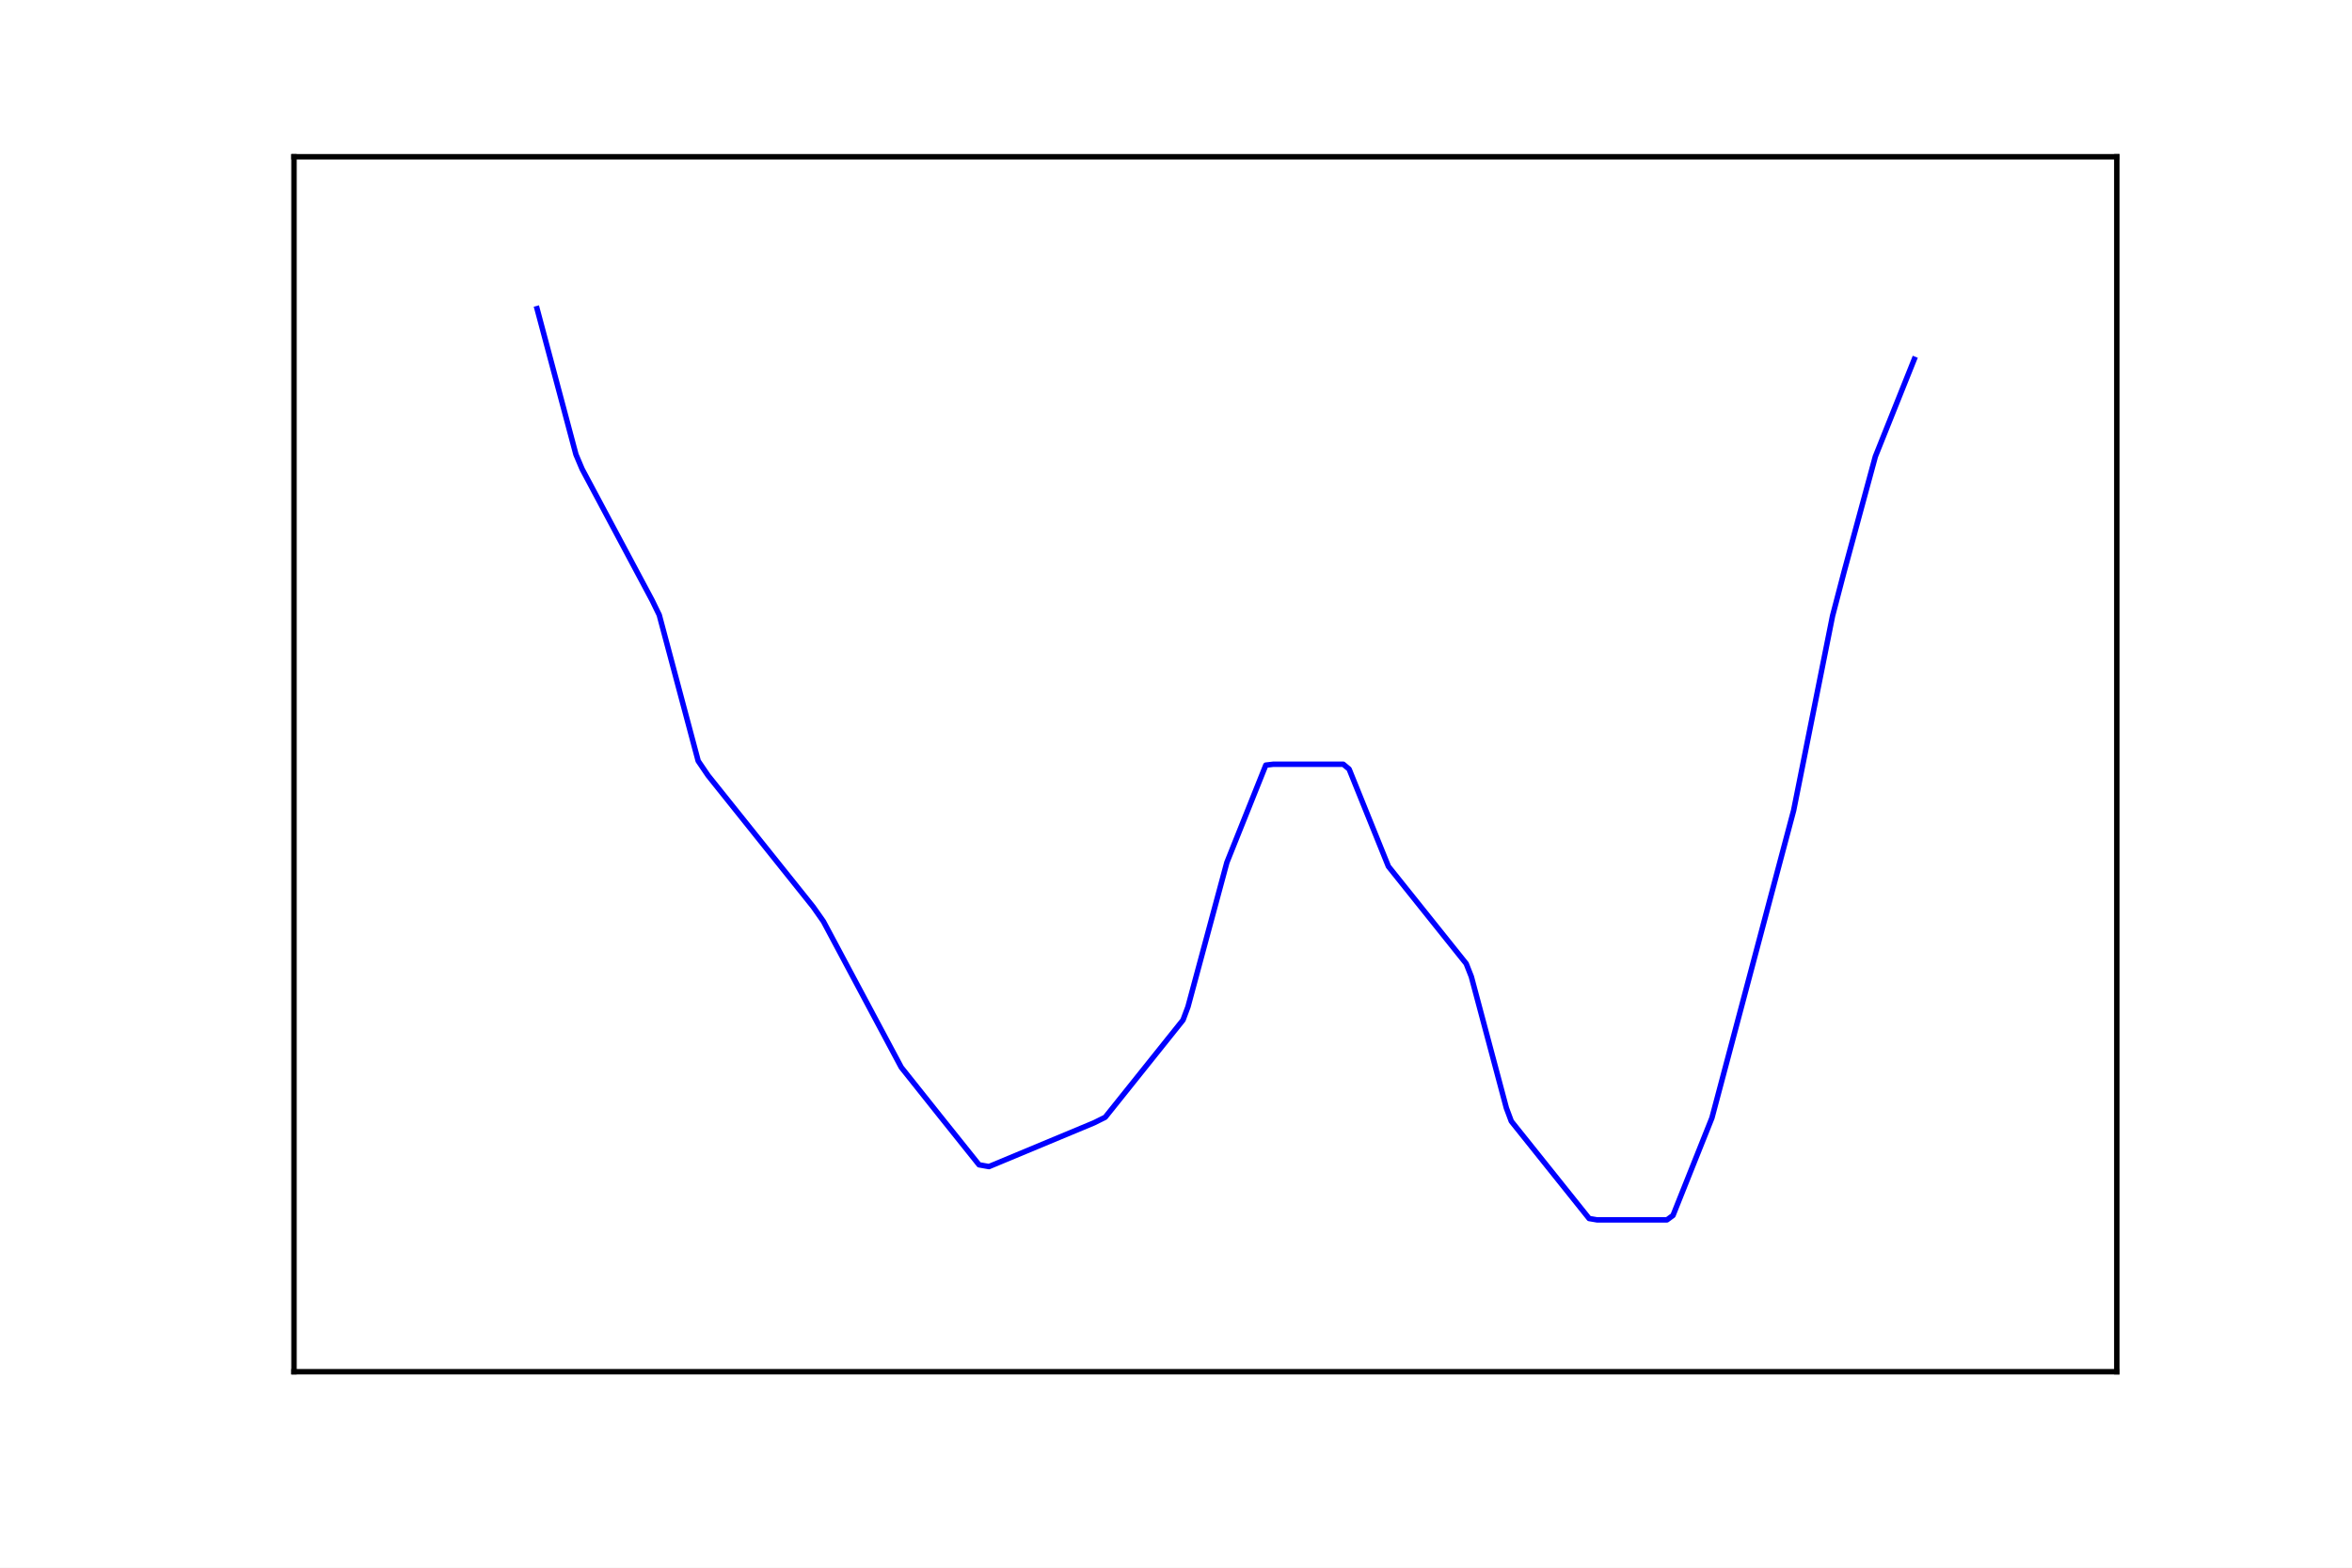
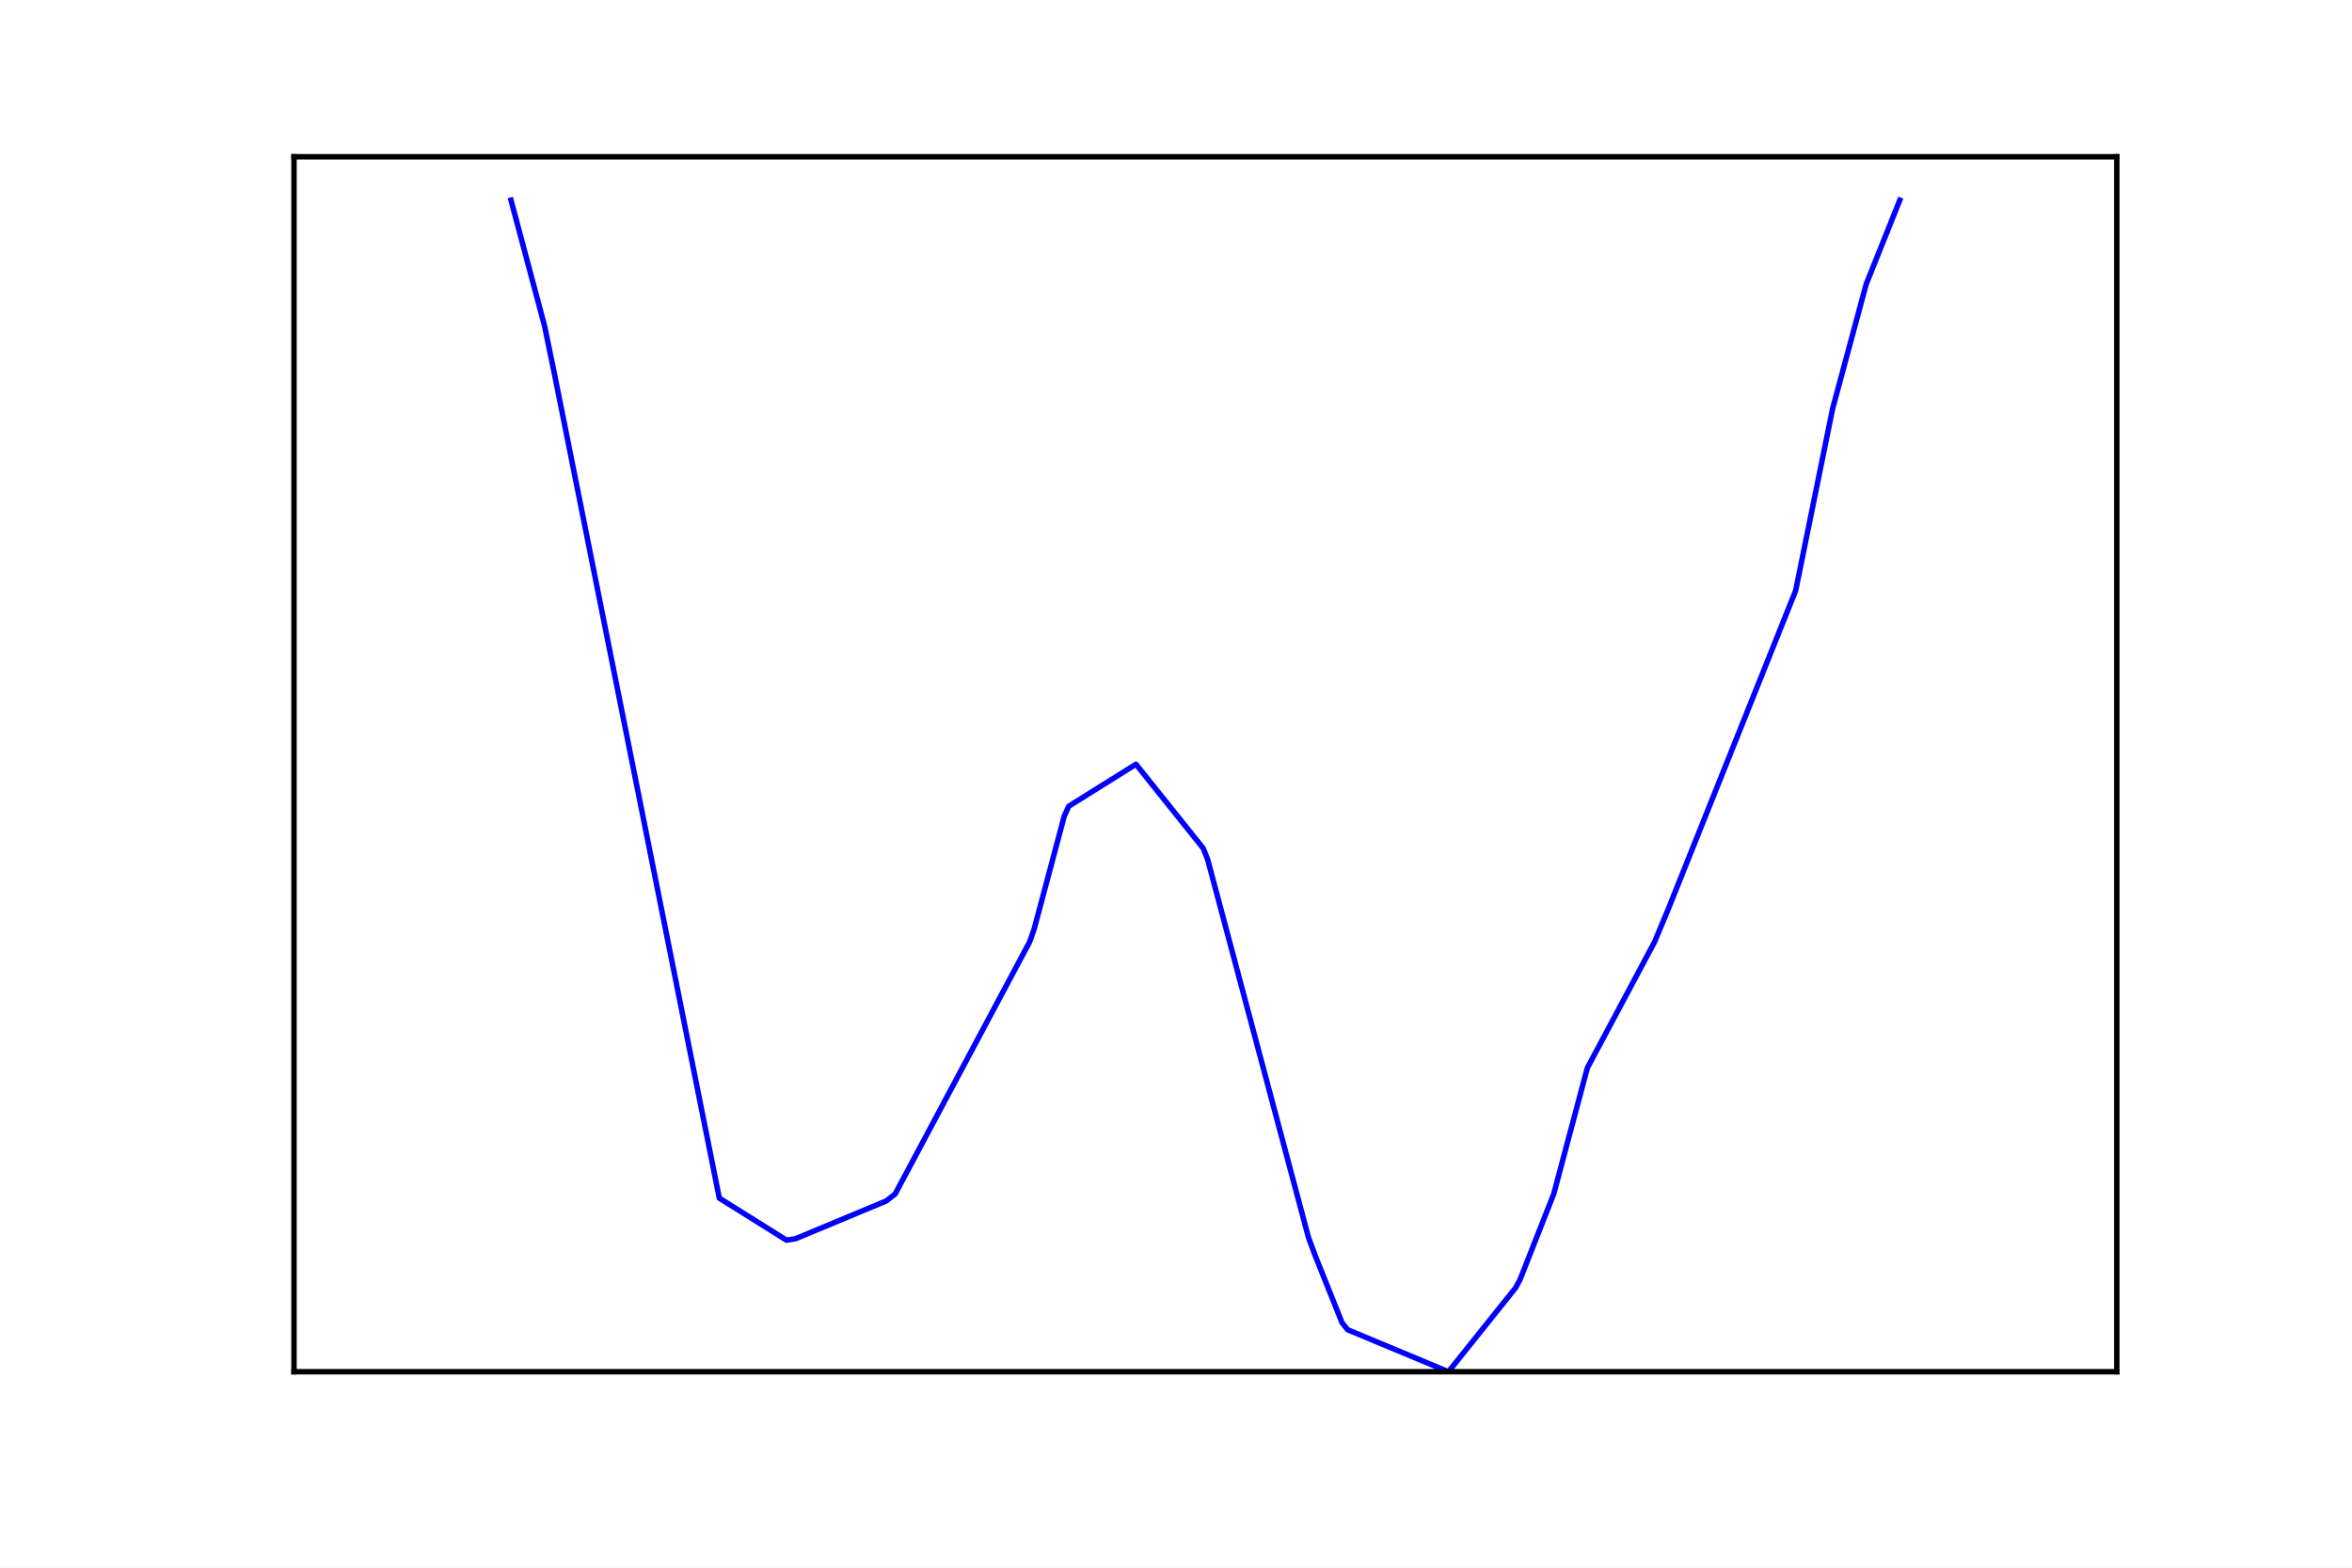
<svg xmlns="http://www.w3.org/2000/svg" height="288pt" version="1.1" viewBox="0 0 432 288" width="432pt">
  <defs>
    <style type="text/css">
*{stroke-linecap:butt;stroke-linejoin:round;stroke-miterlimit:100000;}
  </style>
  </defs>
  <g id="figure_1">
    <g id="patch_1">
      <path d="M 0 288  L 432 288  L 432 0  L 0 0  z " style="fill:#ffffff;" />
    </g>
    <g id="axes_1">
      <g id="patch_2">
        <path d="M 54 252  L 388.8 252  L 388.8 28.8  L 54 28.8  z " style="fill:#ffffff;" />
      </g>
      <g id="line2d_1">
-         <path clip-path="url(#p7b4a6e40ca)" d="M 98.64 56.7  L 105.788 83.503  L 106.925 86.184  L 119.79 110.307  L 121.09 112.987  L 128.238 139.791  L 130.057 142.471  L 149.355 166.594  L 151.24 169.275  L 165.535 196.078  L 172.683 205.053  L 179.83 213.988  L 181.65 214.313  L 200.948 206.272  L 202.995 205.256  L 217.29 187.387  L 218.2 184.951  L 225.347 158.431  L 232.495 140.562  L 233.86 140.4  L 246.725 140.4  L 247.797 141.293  L 255.01 159.162  L 269.305 177.031  L 270.247 179.428  L 276.68 203.551  L 277.59 205.987  L 291.885 223.856  L 293.315 224.1  L 306.18 224.1  L 307.285 223.288  L 314.432 205.378  L 329.442 148.888  L 336.59 113.15  L 338.734 104.946  L 344.452 83.869  L 351.6 66  L 351.6 66  " style="fill:none;stroke:#0000ff;stroke-linecap:square;" />
+         <path clip-path="url(#pfb06d1c143)" d="M 93.857 36.771  L 100.029 59.914  L 101.88 68.914  L 132.12 220.114  L 144.463 227.829  L 146.109 227.571  L 162.771 220.629  L 164.417 219.343  L 189.103 173.057  L 189.926 170.743  L 195.48 149.914  L 196.303 148.114  L 208.646 140.4  L 220.989 155.829  L 221.811 157.886  L 240.326 227.314  L 241.56 230.657  L 246.497 243  L 247.526 244.286  L 266.04 252  L 278.383 236.571  L 279.206 235.029  L 285.377 219.343  L 291.549 196.2  L 303.891 173.057  L 306.36 167.143  L 329.811 108.514  L 336.6 75.086  L 342.771 52.2  L 348.943 36.771  L 348.943 36.771  " style="fill:none;stroke:#0000ff;stroke-linecap:square;" />
      </g>
      <g id="patch_3">
        <path d="M 54 28.8  L 388.8 28.8  " style="fill:none;stroke:#000000;stroke-linecap:square;stroke-linejoin:miter;" />
      </g>
      <g id="patch_4">
        <path d="M 388.8 252  L 388.8 28.8  " style="fill:none;stroke:#000000;stroke-linecap:square;stroke-linejoin:miter;" />
      </g>
      <g id="patch_5">
        <path d="M 54 252  L 388.8 252  " style="fill:none;stroke:#000000;stroke-linecap:square;stroke-linejoin:miter;" />
      </g>
      <g id="patch_6">
        <path d="M 54 252  L 54 28.8  " style="fill:none;stroke:#000000;stroke-linecap:square;stroke-linejoin:miter;" />
      </g>
    </g>
  </g>
  <defs>
-     <clipPath id="p7b4a6e40ca">
+     <clipPath id="pfb06d1c143">
      <rect height="223.2" width="334.8" x="54.0" y="28.8" />
    </clipPath>
  </defs>
</svg>
